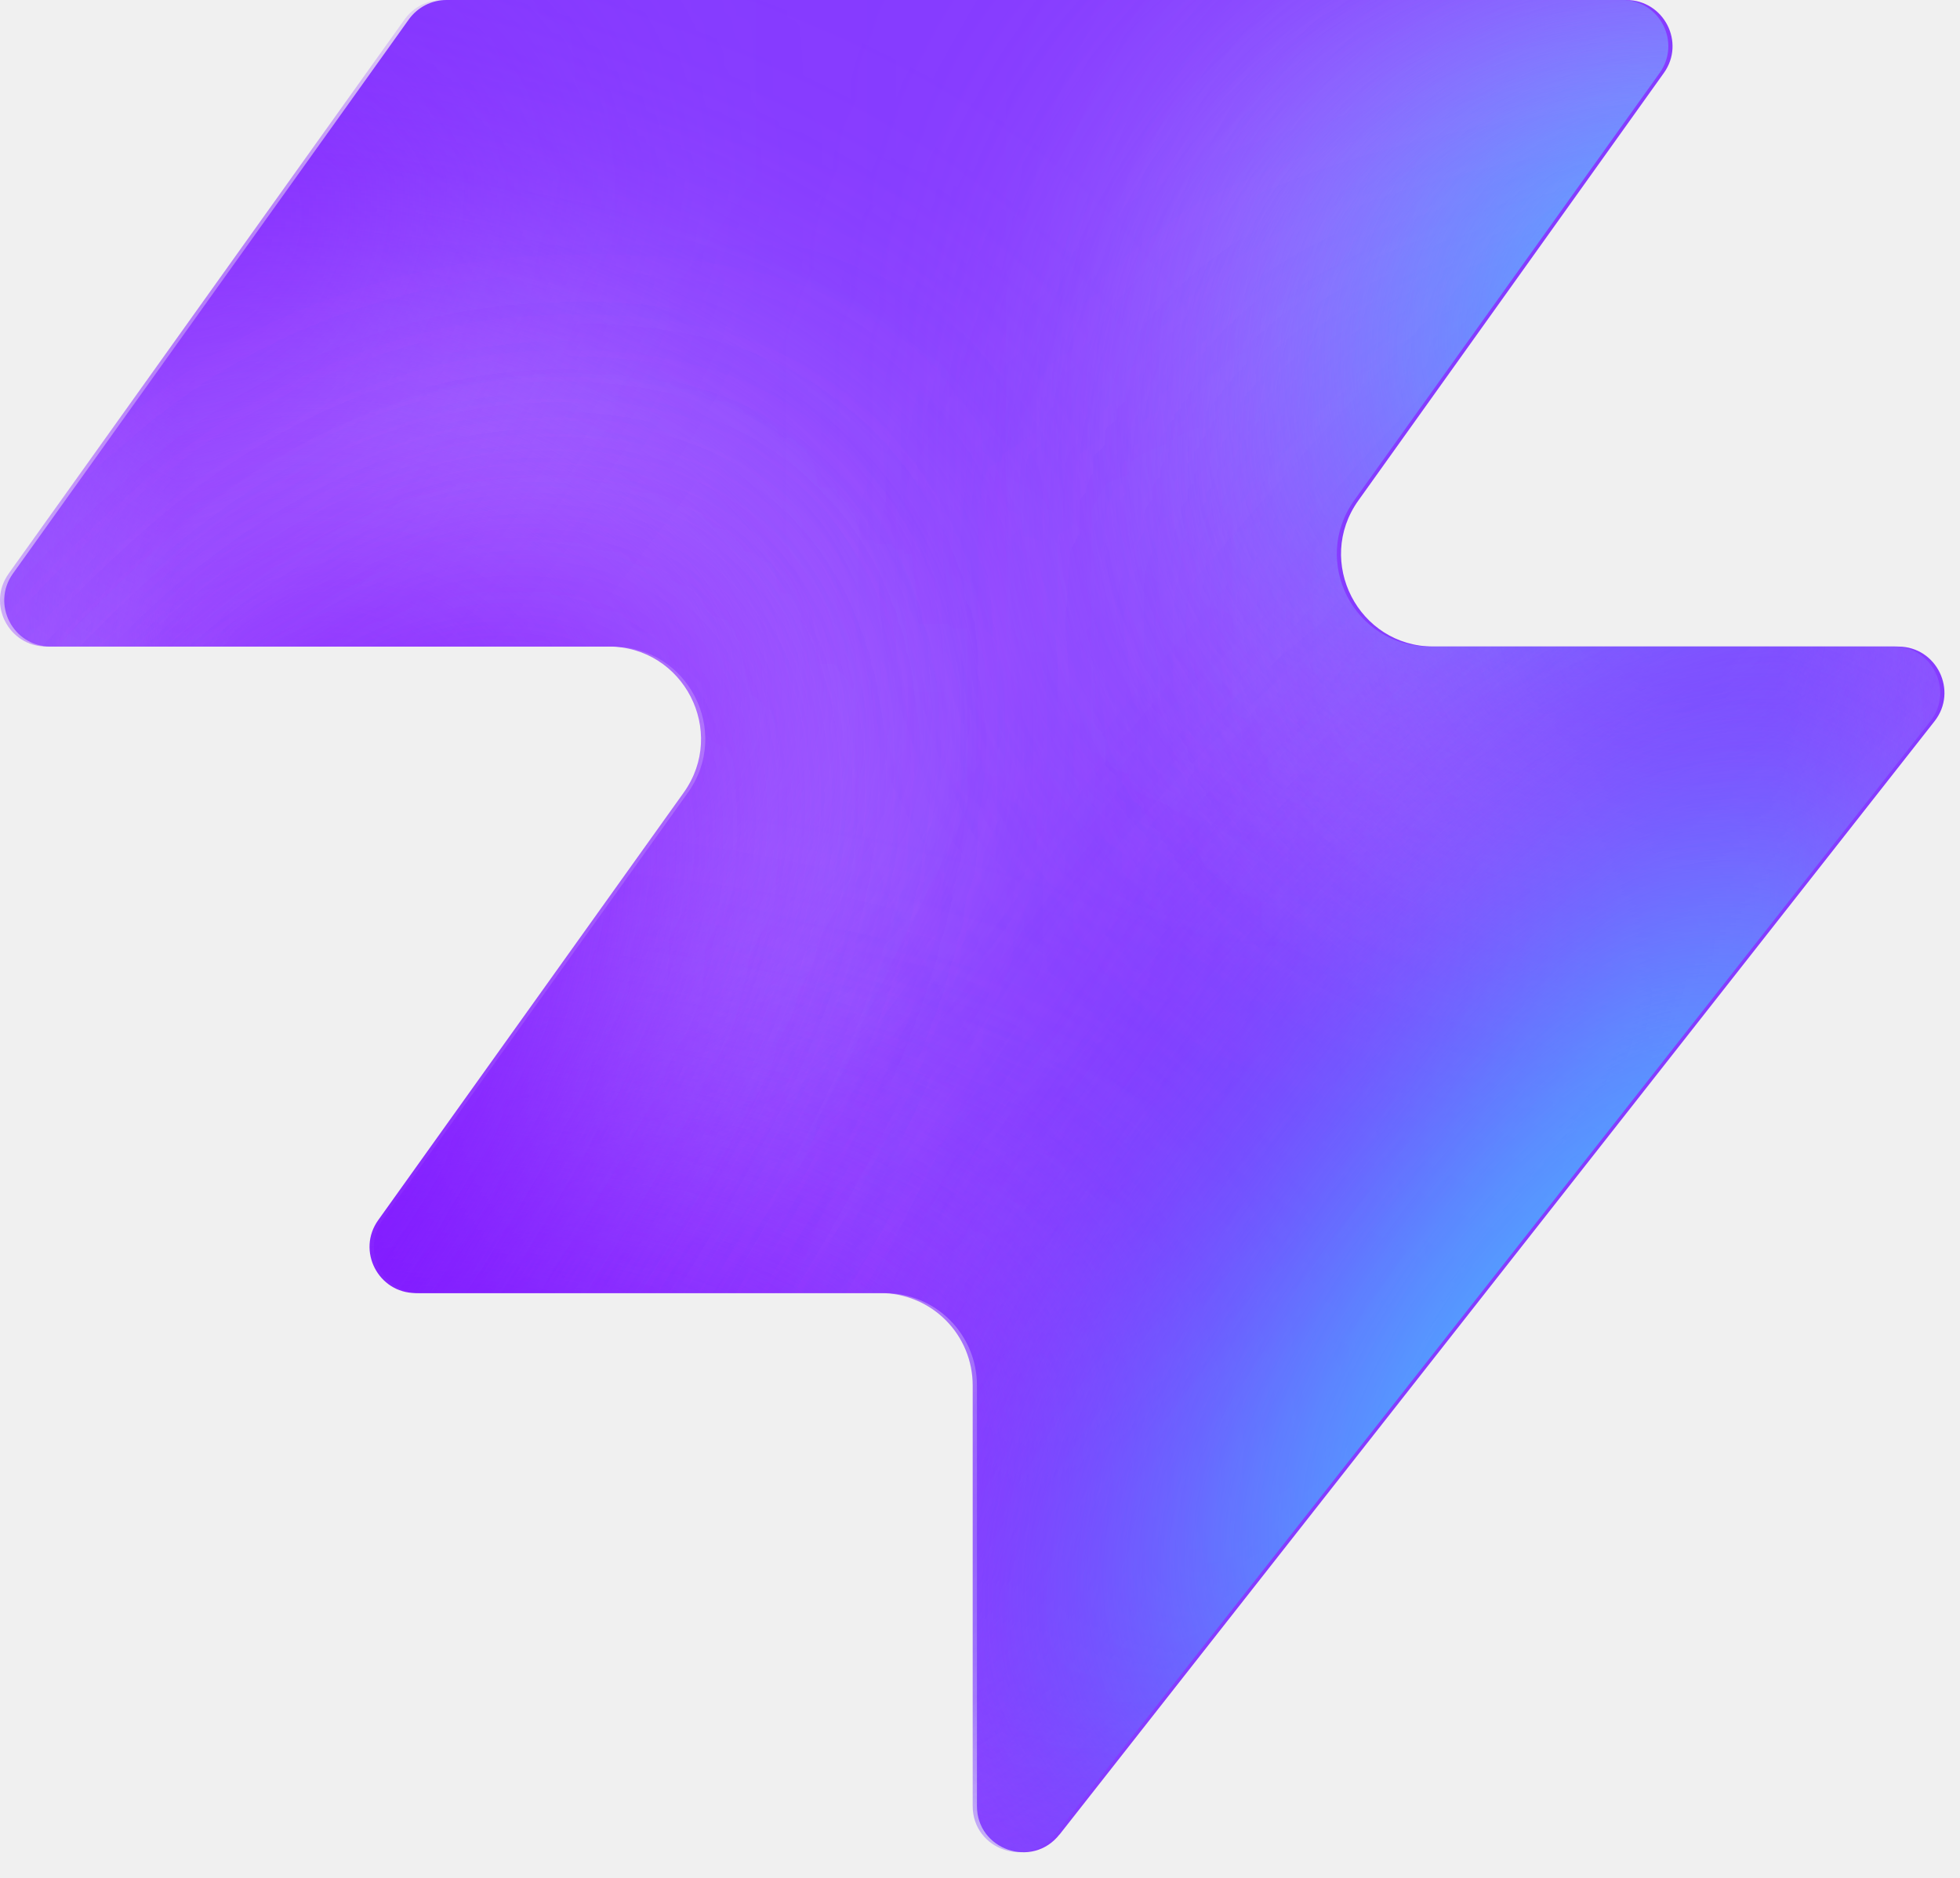
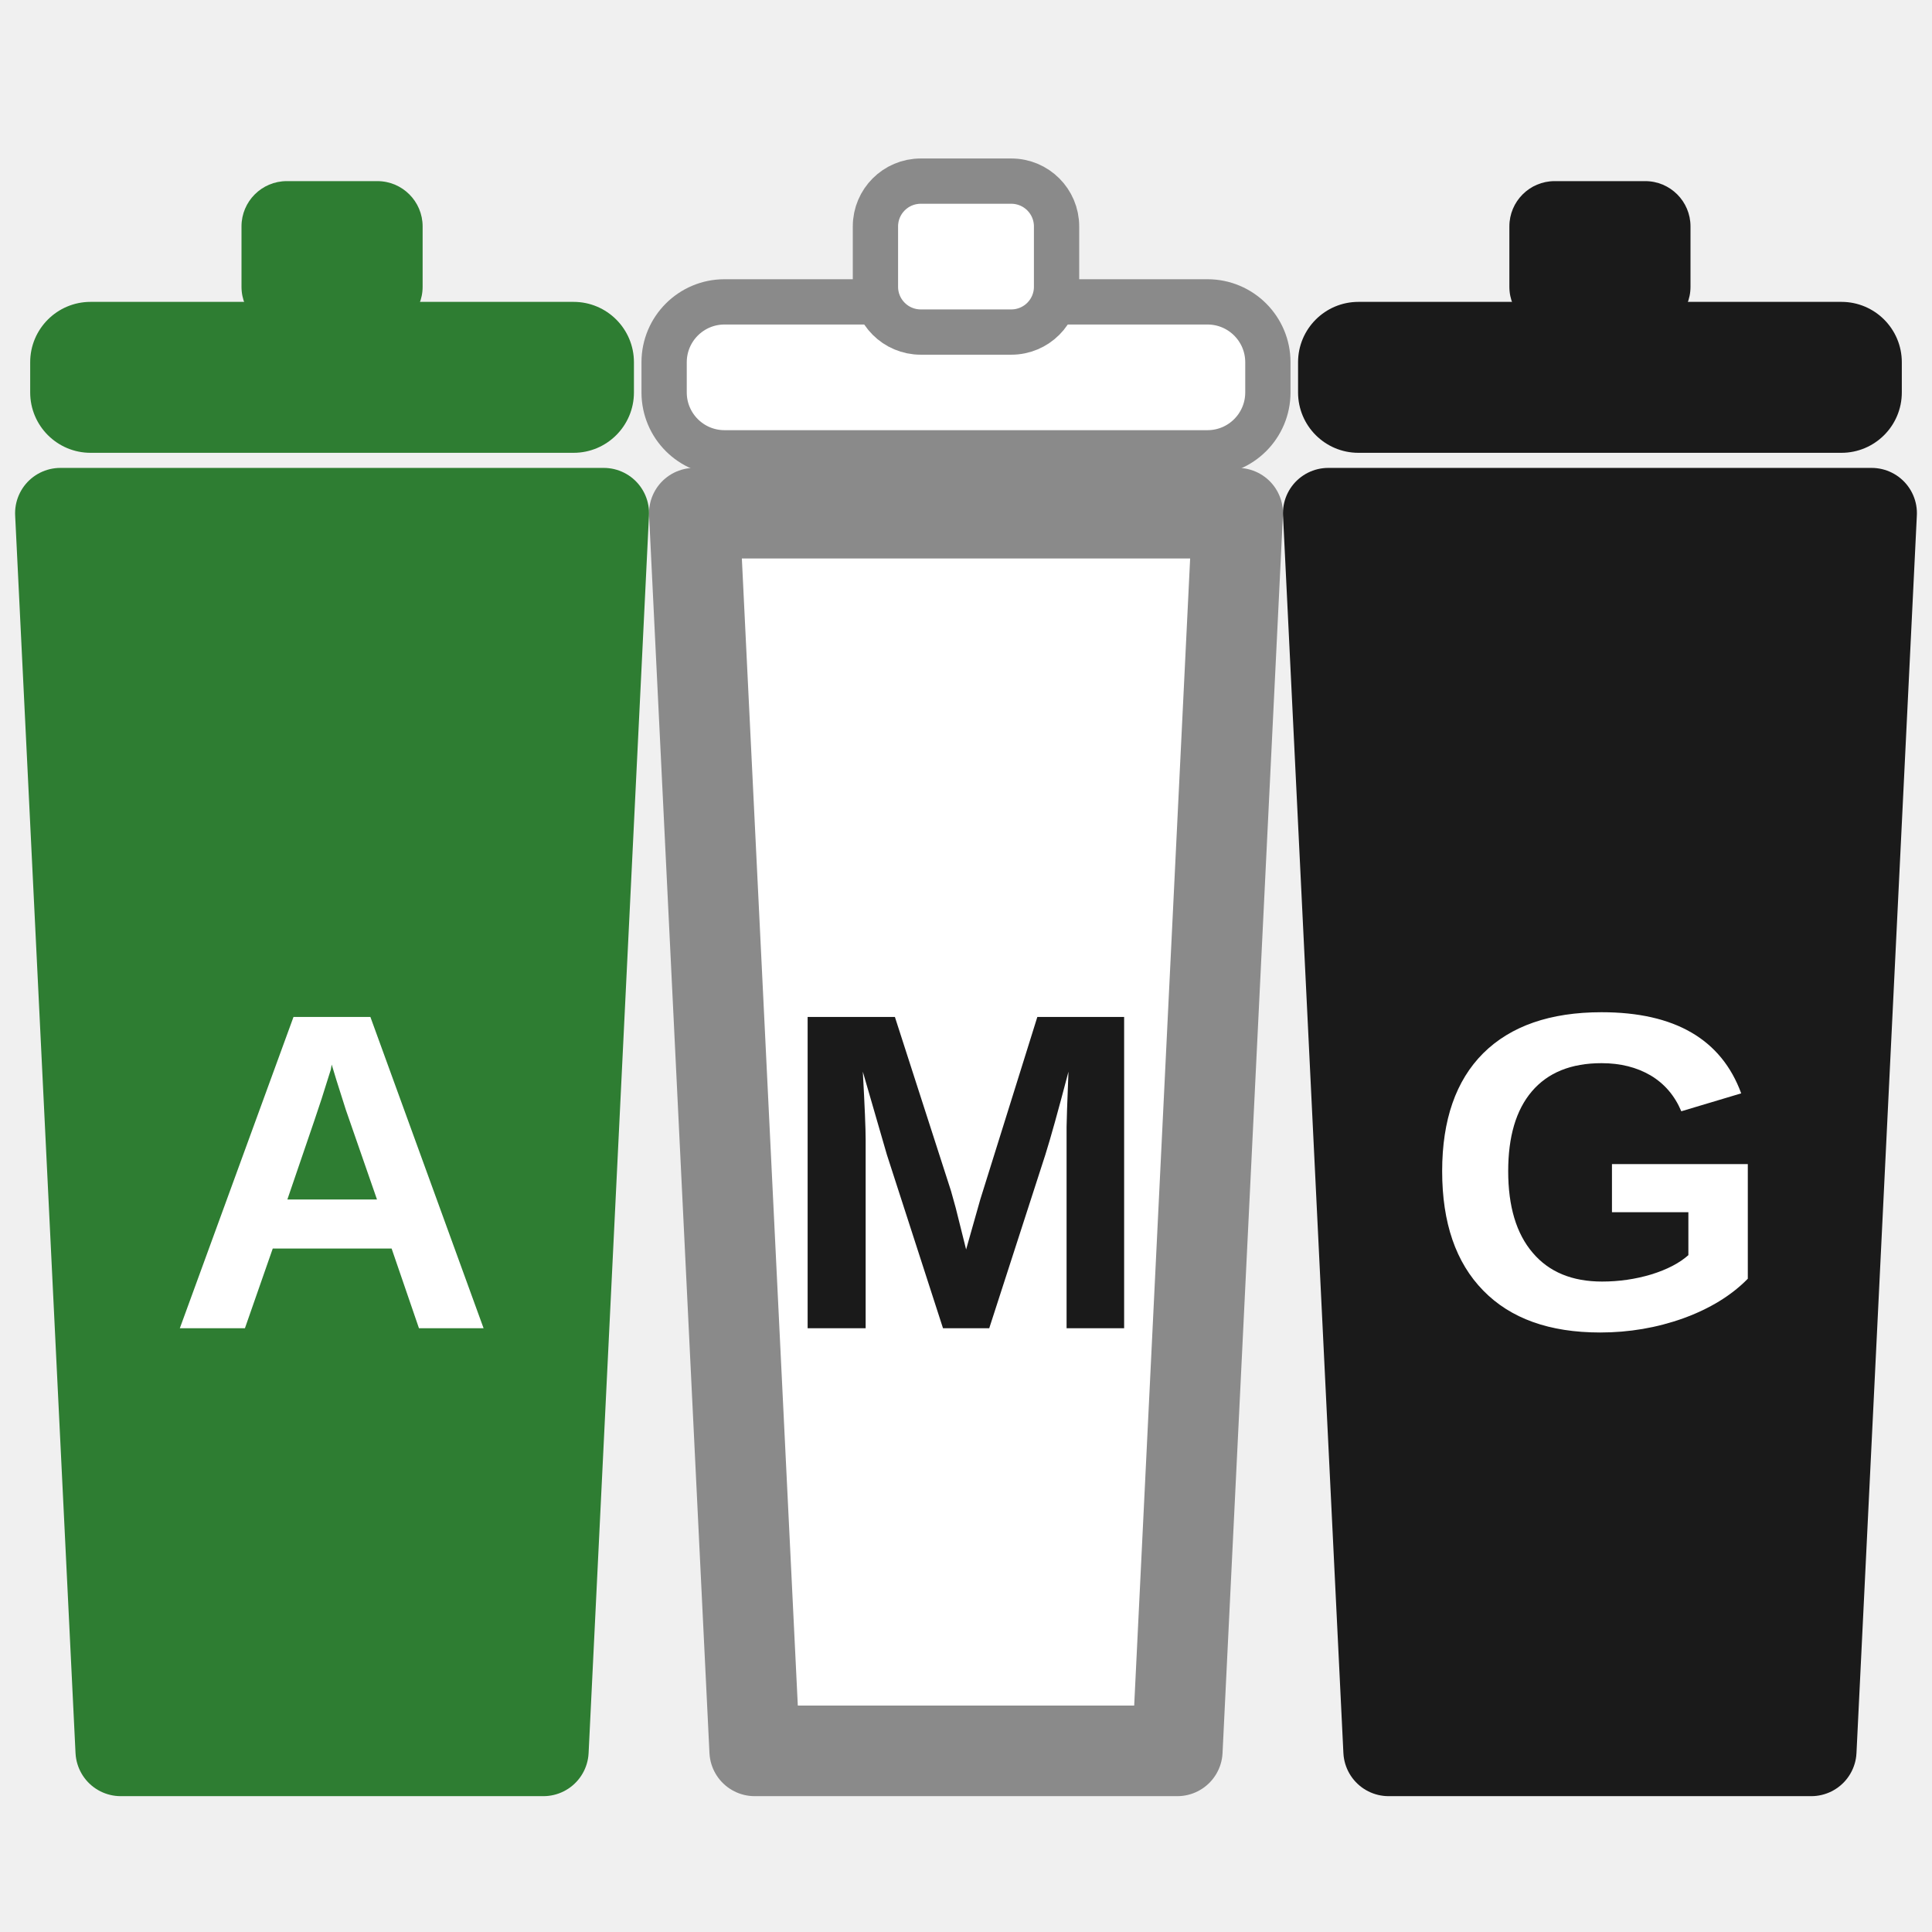
- <svg xmlns="http://www.w3.org/2000/svg" width="48" height="46" fill="none" viewBox="0 0 48 46">
-   <path fill="#863bff" d="M25.946 44.938c-.664.845-2.021.375-2.021-.698V33.937a2.26 2.26 0 0 0-2.262-2.262H10.287c-.92 0-1.456-1.04-.92-1.788l7.48-10.471c1.07-1.497 0-3.578-1.842-3.578H1.237c-.92 0-1.456-1.04-.92-1.788L10.013.474c.214-.297.556-.474.92-.474h28.894c.92 0 1.456 1.04.92 1.788l-7.48 10.471c-1.07 1.498 0 3.579 1.842 3.579h11.377c.943 0 1.473 1.088.89 1.83L25.947 44.94z" style="fill:#863bff;fill:color(display-p3 .525 .23 1);fill-opacity:1" />
-   <mask id="a" width="48" height="46" x="0" y="0" maskUnits="userSpaceOnUse" style="mask-type:alpha">
-     <path fill="#000" d="M25.842 44.938c-.664.844-2.021.375-2.021-.698V33.937a2.26 2.26 0 0 0-2.262-2.262H10.183c-.92 0-1.456-1.04-.92-1.788l7.48-10.471c1.07-1.498 0-3.579-1.842-3.579H1.133c-.92 0-1.456-1.04-.92-1.787L9.91.473c.214-.297.556-.474.92-.474h28.894c.92 0 1.456 1.04.92 1.788l-7.48 10.471c-1.07 1.498 0 3.578 1.842 3.578h11.377c.943 0 1.473 1.088.89 1.832L25.843 44.94z" style="fill:#000;fill-opacity:1" />
-   </mask>
-   <g mask="url(#a)">
-     <g filter="url(#b)">
-       <ellipse cx="5.508" cy="14.704" fill="#ede6ff" rx="5.508" ry="14.704" style="fill:#ede6ff;fill:color(display-p3 .927 .903 1);fill-opacity:1" transform="matrix(.00324 1 1 -.00324 -4.47 31.516)" />
-     </g>
-     <g filter="url(#c)">
-       <ellipse cx="10.399" cy="29.851" fill="#ede6ff" rx="10.399" ry="29.851" style="fill:#ede6ff;fill:color(display-p3 .927 .903 1);fill-opacity:1" transform="matrix(.00324 1 1 -.00324 -39.328 7.883)" />
-     </g>
-     <g filter="url(#d)">
-       <ellipse cx="5.508" cy="30.487" fill="#7e14ff" rx="5.508" ry="30.487" style="fill:#7e14ff;fill:color(display-p3 .492 .077 1);fill-opacity:1" transform="rotate(89.814 -25.913 -14.639)scale(1 -1)" />
-     </g>
-     <g filter="url(#e)">
-       <ellipse cx="5.508" cy="30.599" fill="#7e14ff" rx="5.508" ry="30.599" style="fill:#7e14ff;fill:color(display-p3 .492 .077 1);fill-opacity:1" transform="rotate(89.814 -32.644 -3.334)scale(1 -1)" />
-     </g>
-     <g filter="url(#f)">
-       <ellipse cx="5.508" cy="30.599" fill="#7e14ff" rx="5.508" ry="30.599" style="fill:#7e14ff;fill:color(display-p3 .492 .077 1);fill-opacity:1" transform="matrix(.00324 1 1 -.00324 -34.34 30.47)" />
-     </g>
-     <g filter="url(#g)">
-       <ellipse cx="14.072" cy="22.078" fill="#ede6ff" rx="14.072" ry="22.078" style="fill:#ede6ff;fill:color(display-p3 .927 .903 1);fill-opacity:1" transform="rotate(93.35 24.506 48.493)scale(-1 1)" />
-     </g>
-     <g filter="url(#h)">
-       <ellipse cx="3.47" cy="21.501" fill="#7e14ff" rx="3.47" ry="21.501" style="fill:#7e14ff;fill:color(display-p3 .492 .077 1);fill-opacity:1" transform="rotate(89.009 28.708 47.59)scale(-1 1)" />
-     </g>
-     <g filter="url(#i)">
-       <ellipse cx="3.47" cy="21.501" fill="#7e14ff" rx="3.47" ry="21.501" style="fill:#7e14ff;fill:color(display-p3 .492 .077 1);fill-opacity:1" transform="rotate(89.009 28.708 47.59)scale(-1 1)" />
-     </g>
-     <g filter="url(#j)">
-       <ellipse cx=".387" cy="8.972" fill="#7e14ff" rx="4.407" ry="29.108" style="fill:#7e14ff;fill:color(display-p3 .492 .077 1);fill-opacity:1" transform="rotate(39.51 .387 8.972)" />
-     </g>
-     <g filter="url(#k)">
-       <ellipse cx="47.523" cy="-6.092" fill="#7e14ff" rx="4.407" ry="29.108" style="fill:#7e14ff;fill:color(display-p3 .492 .077 1);fill-opacity:1" transform="rotate(37.892 47.523 -6.092)" />
-     </g>
-     <g filter="url(#l)">
-       <ellipse cx="41.412" cy="6.333" fill="#47bfff" rx="5.971" ry="9.665" style="fill:#47bfff;fill:color(display-p3 .28 .748 1);fill-opacity:1" transform="rotate(37.892 41.412 6.333)" />
-     </g>
-     <g filter="url(#m)">
-       <ellipse cx="-1.879" cy="38.332" fill="#7e14ff" rx="4.407" ry="29.108" style="fill:#7e14ff;fill:color(display-p3 .492 .077 1);fill-opacity:1" transform="rotate(37.892 -1.88 38.332)" />
-     </g>
-     <g filter="url(#n)">
-       <ellipse cx="-1.879" cy="38.332" fill="#7e14ff" rx="4.407" ry="29.108" style="fill:#7e14ff;fill:color(display-p3 .492 .077 1);fill-opacity:1" transform="rotate(37.892 -1.88 38.332)" />
-     </g>
-     <g filter="url(#o)">
-       <ellipse cx="35.651" cy="29.907" fill="#7e14ff" rx="4.407" ry="29.108" style="fill:#7e14ff;fill:color(display-p3 .492 .077 1);fill-opacity:1" transform="rotate(37.892 35.651 29.907)" />
-     </g>
-     <g filter="url(#p)">
-       <ellipse cx="38.418" cy="32.4" fill="#47bfff" rx="5.971" ry="15.297" style="fill:#47bfff;fill:color(display-p3 .28 .748 1);fill-opacity:1" transform="rotate(37.892 38.418 32.4)" />
-     </g>
-   </g>
-   <defs>
-     <filter id="b" width="60.045" height="41.654" x="-19.77" y="16.149" color-interpolation-filters="sRGB" filterUnits="userSpaceOnUse">
-       <feFlood flood-opacity="0" result="BackgroundImageFix" />
-       <feBlend in="SourceGraphic" in2="BackgroundImageFix" result="shape" />
-       <feGaussianBlur result="effect1_foregroundBlur_2002_17158" stdDeviation="7.659" />
-     </filter>
-     <filter id="c" width="90.34" height="51.437" x="-54.613" y="-7.533" color-interpolation-filters="sRGB" filterUnits="userSpaceOnUse">
-       <feFlood flood-opacity="0" result="BackgroundImageFix" />
-       <feBlend in="SourceGraphic" in2="BackgroundImageFix" result="shape" />
-       <feGaussianBlur result="effect1_foregroundBlur_2002_17158" stdDeviation="7.659" />
-     </filter>
-     <filter id="d" width="79.355" height="29.4" x="-49.64" y="2.03" color-interpolation-filters="sRGB" filterUnits="userSpaceOnUse">
-       <feFlood flood-opacity="0" result="BackgroundImageFix" />
-       <feBlend in="SourceGraphic" in2="BackgroundImageFix" result="shape" />
-       <feGaussianBlur result="effect1_foregroundBlur_2002_17158" stdDeviation="4.596" />
-     </filter>
-     <filter id="e" width="79.579" height="29.4" x="-45.045" y="20.029" color-interpolation-filters="sRGB" filterUnits="userSpaceOnUse">
-       <feFlood flood-opacity="0" result="BackgroundImageFix" />
-       <feBlend in="SourceGraphic" in2="BackgroundImageFix" result="shape" />
-       <feGaussianBlur result="effect1_foregroundBlur_2002_17158" stdDeviation="4.596" />
-     </filter>
-     <filter id="f" width="79.579" height="29.4" x="-43.513" y="21.178" color-interpolation-filters="sRGB" filterUnits="userSpaceOnUse">
-       <feFlood flood-opacity="0" result="BackgroundImageFix" />
-       <feBlend in="SourceGraphic" in2="BackgroundImageFix" result="shape" />
-       <feGaussianBlur result="effect1_foregroundBlur_2002_17158" stdDeviation="4.596" />
-     </filter>
-     <filter id="g" width="74.749" height="58.852" x="15.756" y="-17.901" color-interpolation-filters="sRGB" filterUnits="userSpaceOnUse">
-       <feFlood flood-opacity="0" result="BackgroundImageFix" />
-       <feBlend in="SourceGraphic" in2="BackgroundImageFix" result="shape" />
-       <feGaussianBlur result="effect1_foregroundBlur_2002_17158" stdDeviation="7.659" />
-     </filter>
-     <filter id="h" width="61.377" height="25.362" x="23.548" y="2.284" color-interpolation-filters="sRGB" filterUnits="userSpaceOnUse">
-       <feFlood flood-opacity="0" result="BackgroundImageFix" />
-       <feBlend in="SourceGraphic" in2="BackgroundImageFix" result="shape" />
-       <feGaussianBlur result="effect1_foregroundBlur_2002_17158" stdDeviation="4.596" />
-     </filter>
-     <filter id="i" width="61.377" height="25.362" x="23.548" y="2.284" color-interpolation-filters="sRGB" filterUnits="userSpaceOnUse">
-       <feFlood flood-opacity="0" result="BackgroundImageFix" />
-       <feBlend in="SourceGraphic" in2="BackgroundImageFix" result="shape" />
-       <feGaussianBlur result="effect1_foregroundBlur_2002_17158" stdDeviation="4.596" />
-     </filter>
-     <filter id="j" width="56.045" height="63.649" x="-27.636" y="-22.853" color-interpolation-filters="sRGB" filterUnits="userSpaceOnUse">
-       <feFlood flood-opacity="0" result="BackgroundImageFix" />
-       <feBlend in="SourceGraphic" in2="BackgroundImageFix" result="shape" />
-       <feGaussianBlur result="effect1_foregroundBlur_2002_17158" stdDeviation="4.596" />
-     </filter>
-     <filter id="k" width="54.814" height="64.646" x="20.116" y="-38.415" color-interpolation-filters="sRGB" filterUnits="userSpaceOnUse">
-       <feFlood flood-opacity="0" result="BackgroundImageFix" />
-       <feBlend in="SourceGraphic" in2="BackgroundImageFix" result="shape" />
-       <feGaussianBlur result="effect1_foregroundBlur_2002_17158" stdDeviation="4.596" />
-     </filter>
-     <filter id="l" width="33.541" height="35.313" x="24.641" y="-11.323" color-interpolation-filters="sRGB" filterUnits="userSpaceOnUse">
-       <feFlood flood-opacity="0" result="BackgroundImageFix" />
-       <feBlend in="SourceGraphic" in2="BackgroundImageFix" result="shape" />
-       <feGaussianBlur result="effect1_foregroundBlur_2002_17158" stdDeviation="4.596" />
-     </filter>
-     <filter id="m" width="54.814" height="64.646" x="-29.286" y="6.009" color-interpolation-filters="sRGB" filterUnits="userSpaceOnUse">
-       <feFlood flood-opacity="0" result="BackgroundImageFix" />
-       <feBlend in="SourceGraphic" in2="BackgroundImageFix" result="shape" />
-       <feGaussianBlur result="effect1_foregroundBlur_2002_17158" stdDeviation="4.596" />
-     </filter>
-     <filter id="n" width="54.814" height="64.646" x="-29.286" y="6.009" color-interpolation-filters="sRGB" filterUnits="userSpaceOnUse">
-       <feFlood flood-opacity="0" result="BackgroundImageFix" />
-       <feBlend in="SourceGraphic" in2="BackgroundImageFix" result="shape" />
-       <feGaussianBlur result="effect1_foregroundBlur_2002_17158" stdDeviation="4.596" />
-     </filter>
-     <filter id="o" width="54.814" height="64.646" x="8.244" y="-2.416" color-interpolation-filters="sRGB" filterUnits="userSpaceOnUse">
-       <feFlood flood-opacity="0" result="BackgroundImageFix" />
-       <feBlend in="SourceGraphic" in2="BackgroundImageFix" result="shape" />
-       <feGaussianBlur result="effect1_foregroundBlur_2002_17158" stdDeviation="4.596" />
-     </filter>
-     <filter id="p" width="39.409" height="43.623" x="18.713" y="10.588" color-interpolation-filters="sRGB" filterUnits="userSpaceOnUse">
-       <feFlood flood-opacity="0" result="BackgroundImageFix" />
-       <feBlend in="SourceGraphic" in2="BackgroundImageFix" result="shape" />
-       <feGaussianBlur result="effect1_foregroundBlur_2002_17158" stdDeviation="4.596" />
-     </filter>
-   </defs>
+ <svg xmlns="http://www.w3.org/2000/svg" viewBox="0 0 64 64">
+   <rect x="1" y="10" width="20" height="5" rx="2" fill="#2e7d32" />
+   <rect x="8" y="6" width="6" height="5" rx="1.5" fill="#2e7d32" />
+   <polygon points="2,17 20,17 18,58 4,58" fill="#2e7d32" stroke="#2e7d32" stroke-width="3" stroke-linejoin="round" />
+   <text x="11" y="44" font-family="Arial, sans-serif" font-size="15" font-weight="700" text-anchor="middle" fill="#ffffff">A</text>
+   <rect x="22" y="10" width="20" height="5" rx="2" fill="#ffffff" stroke="#8a8a8a" stroke-width="1.5" />
+   <rect x="29" y="6" width="6" height="5" rx="1.5" fill="#ffffff" stroke="#8a8a8a" stroke-width="1.5" />
+   <polygon points="23,17 41,17 39,58 25,58" fill="#ffffff" stroke="#8a8a8a" stroke-width="3" stroke-linejoin="round" />
+   <text x="32" y="44" font-family="Arial, sans-serif" font-size="15" font-weight="700" text-anchor="middle" fill="#1a1a1a">M</text>
+   <rect x="43" y="10" width="20" height="5" rx="2" fill="#1a1a1a" />
+   <rect x="50" y="6" width="6" height="5" rx="1.5" fill="#1a1a1a" />
+   <polygon points="44,17 62,17 60,58 46,58" fill="#1a1a1a" stroke="#1a1a1a" stroke-width="3" stroke-linejoin="round" />
+   <text x="53" y="44" font-family="Arial, sans-serif" font-size="15" font-weight="700" text-anchor="middle" fill="#ffffff">G</text>
</svg>
